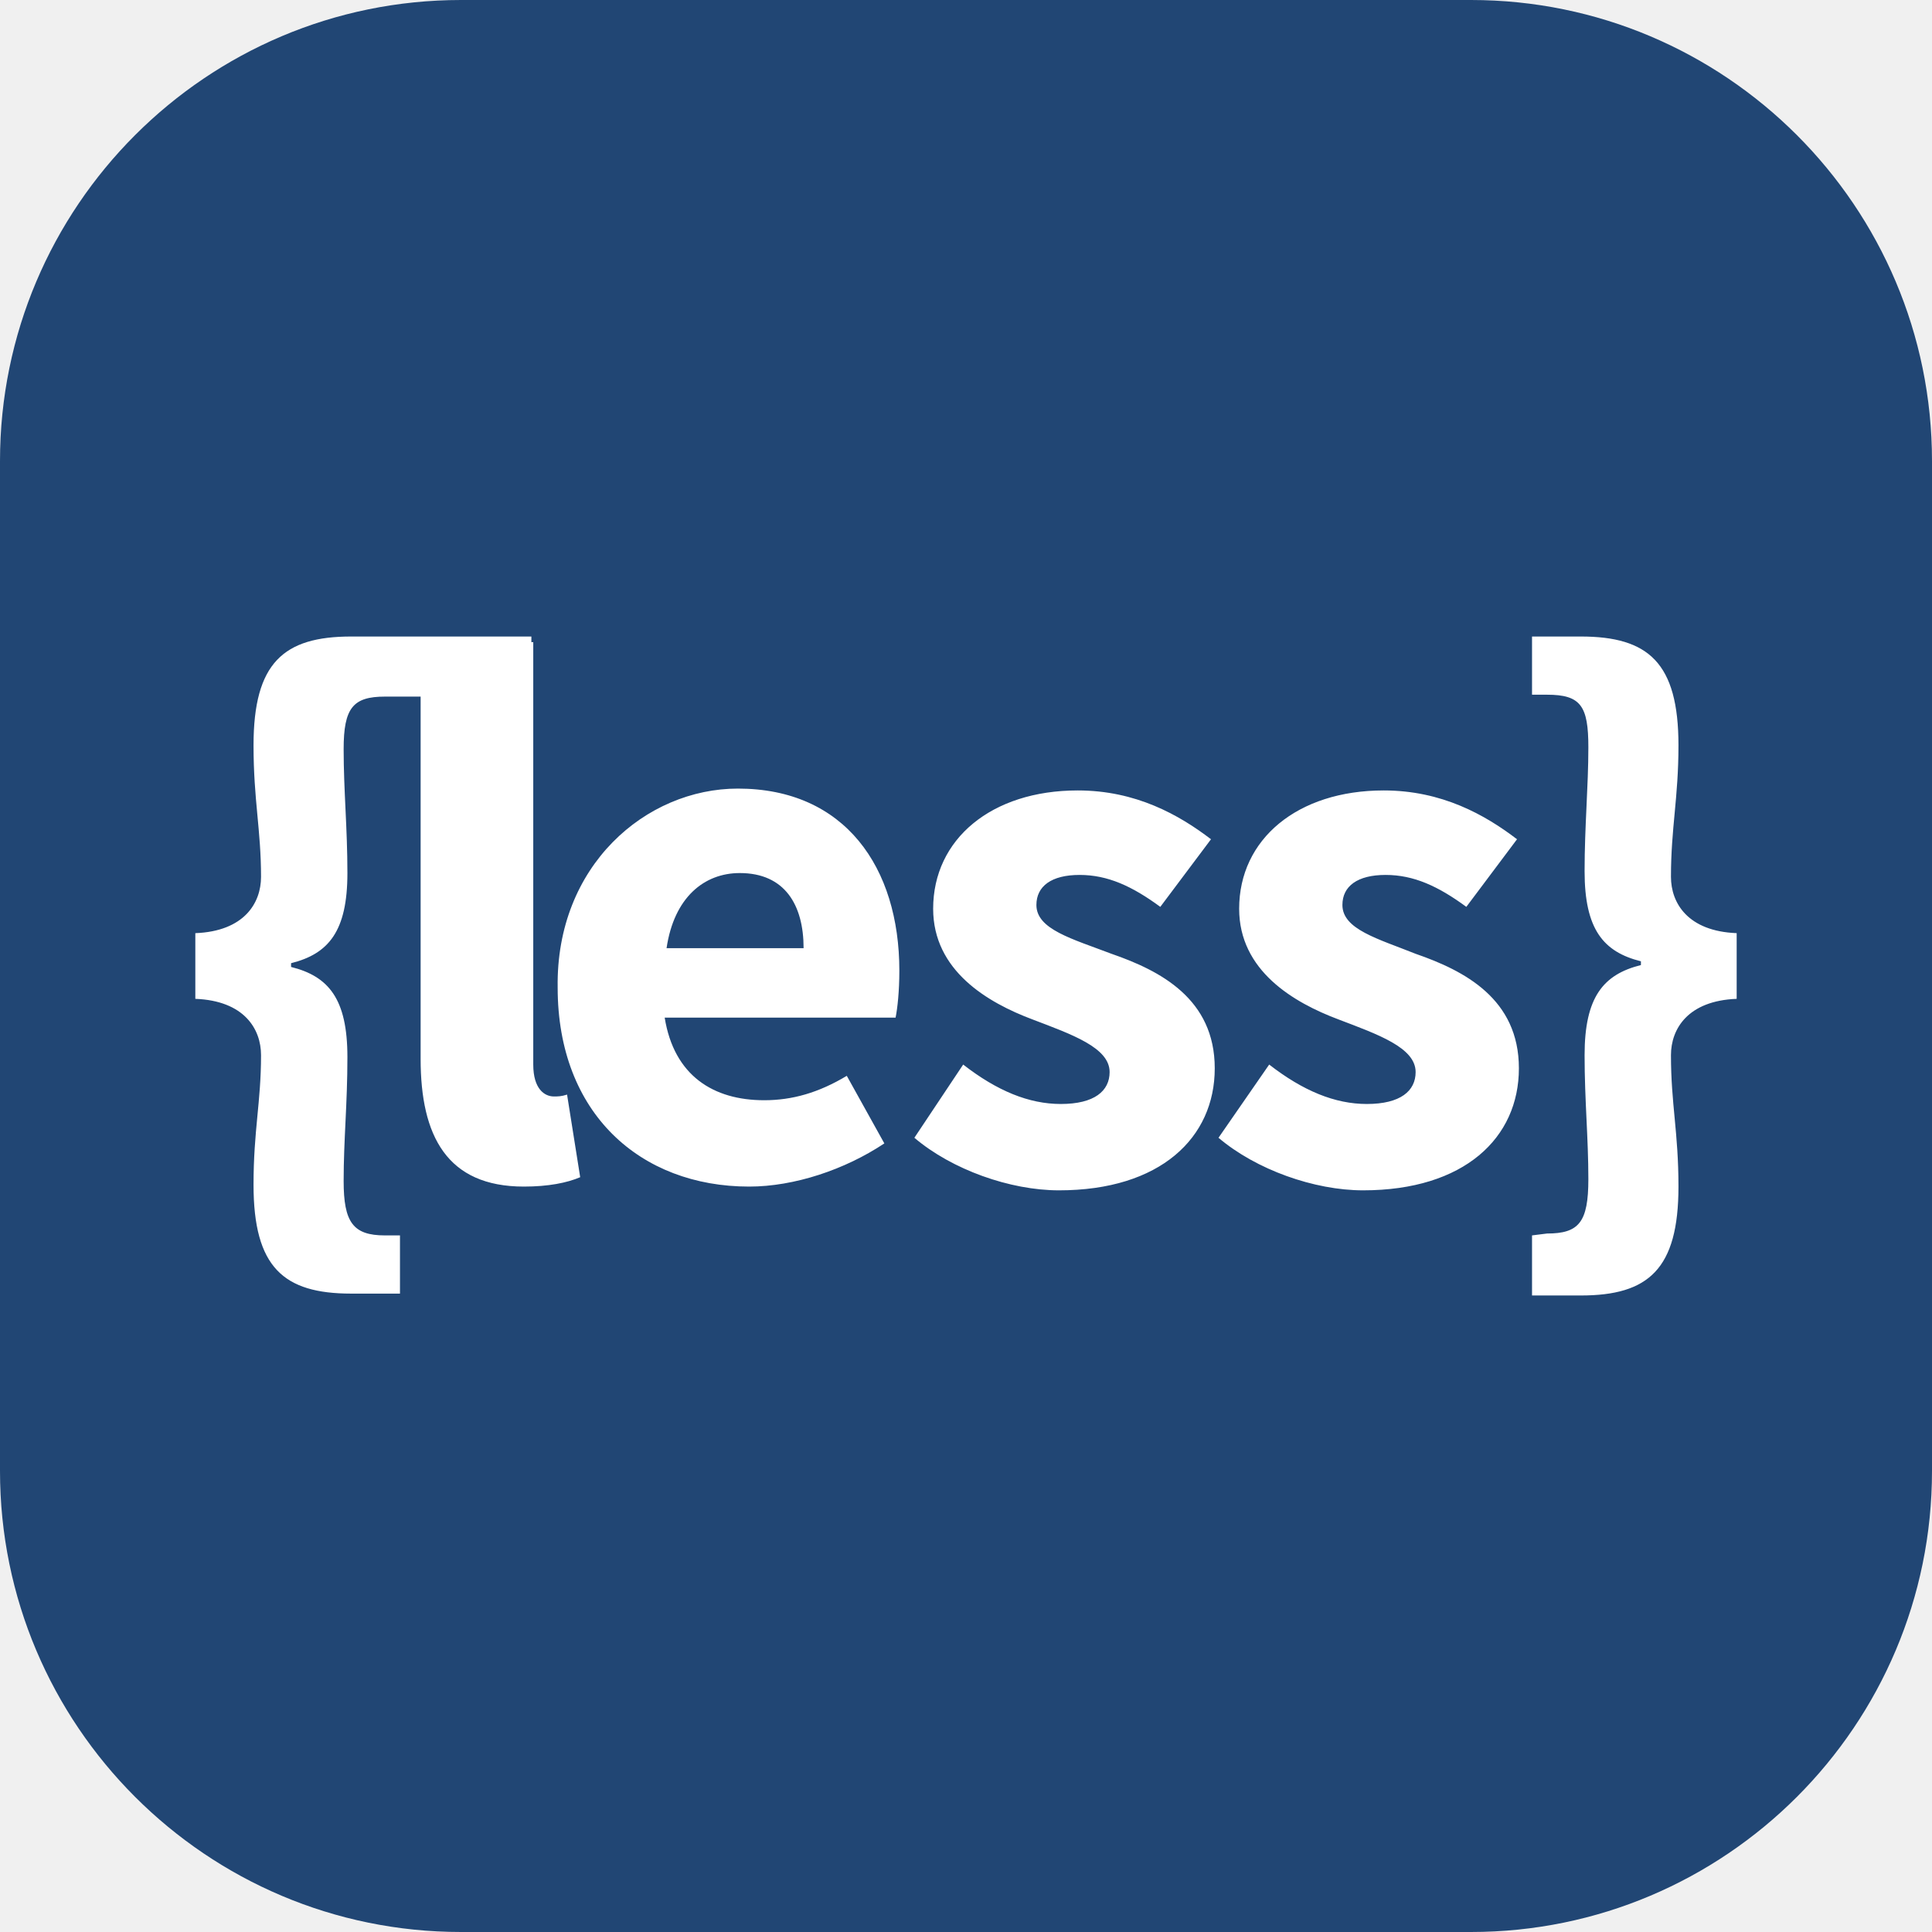
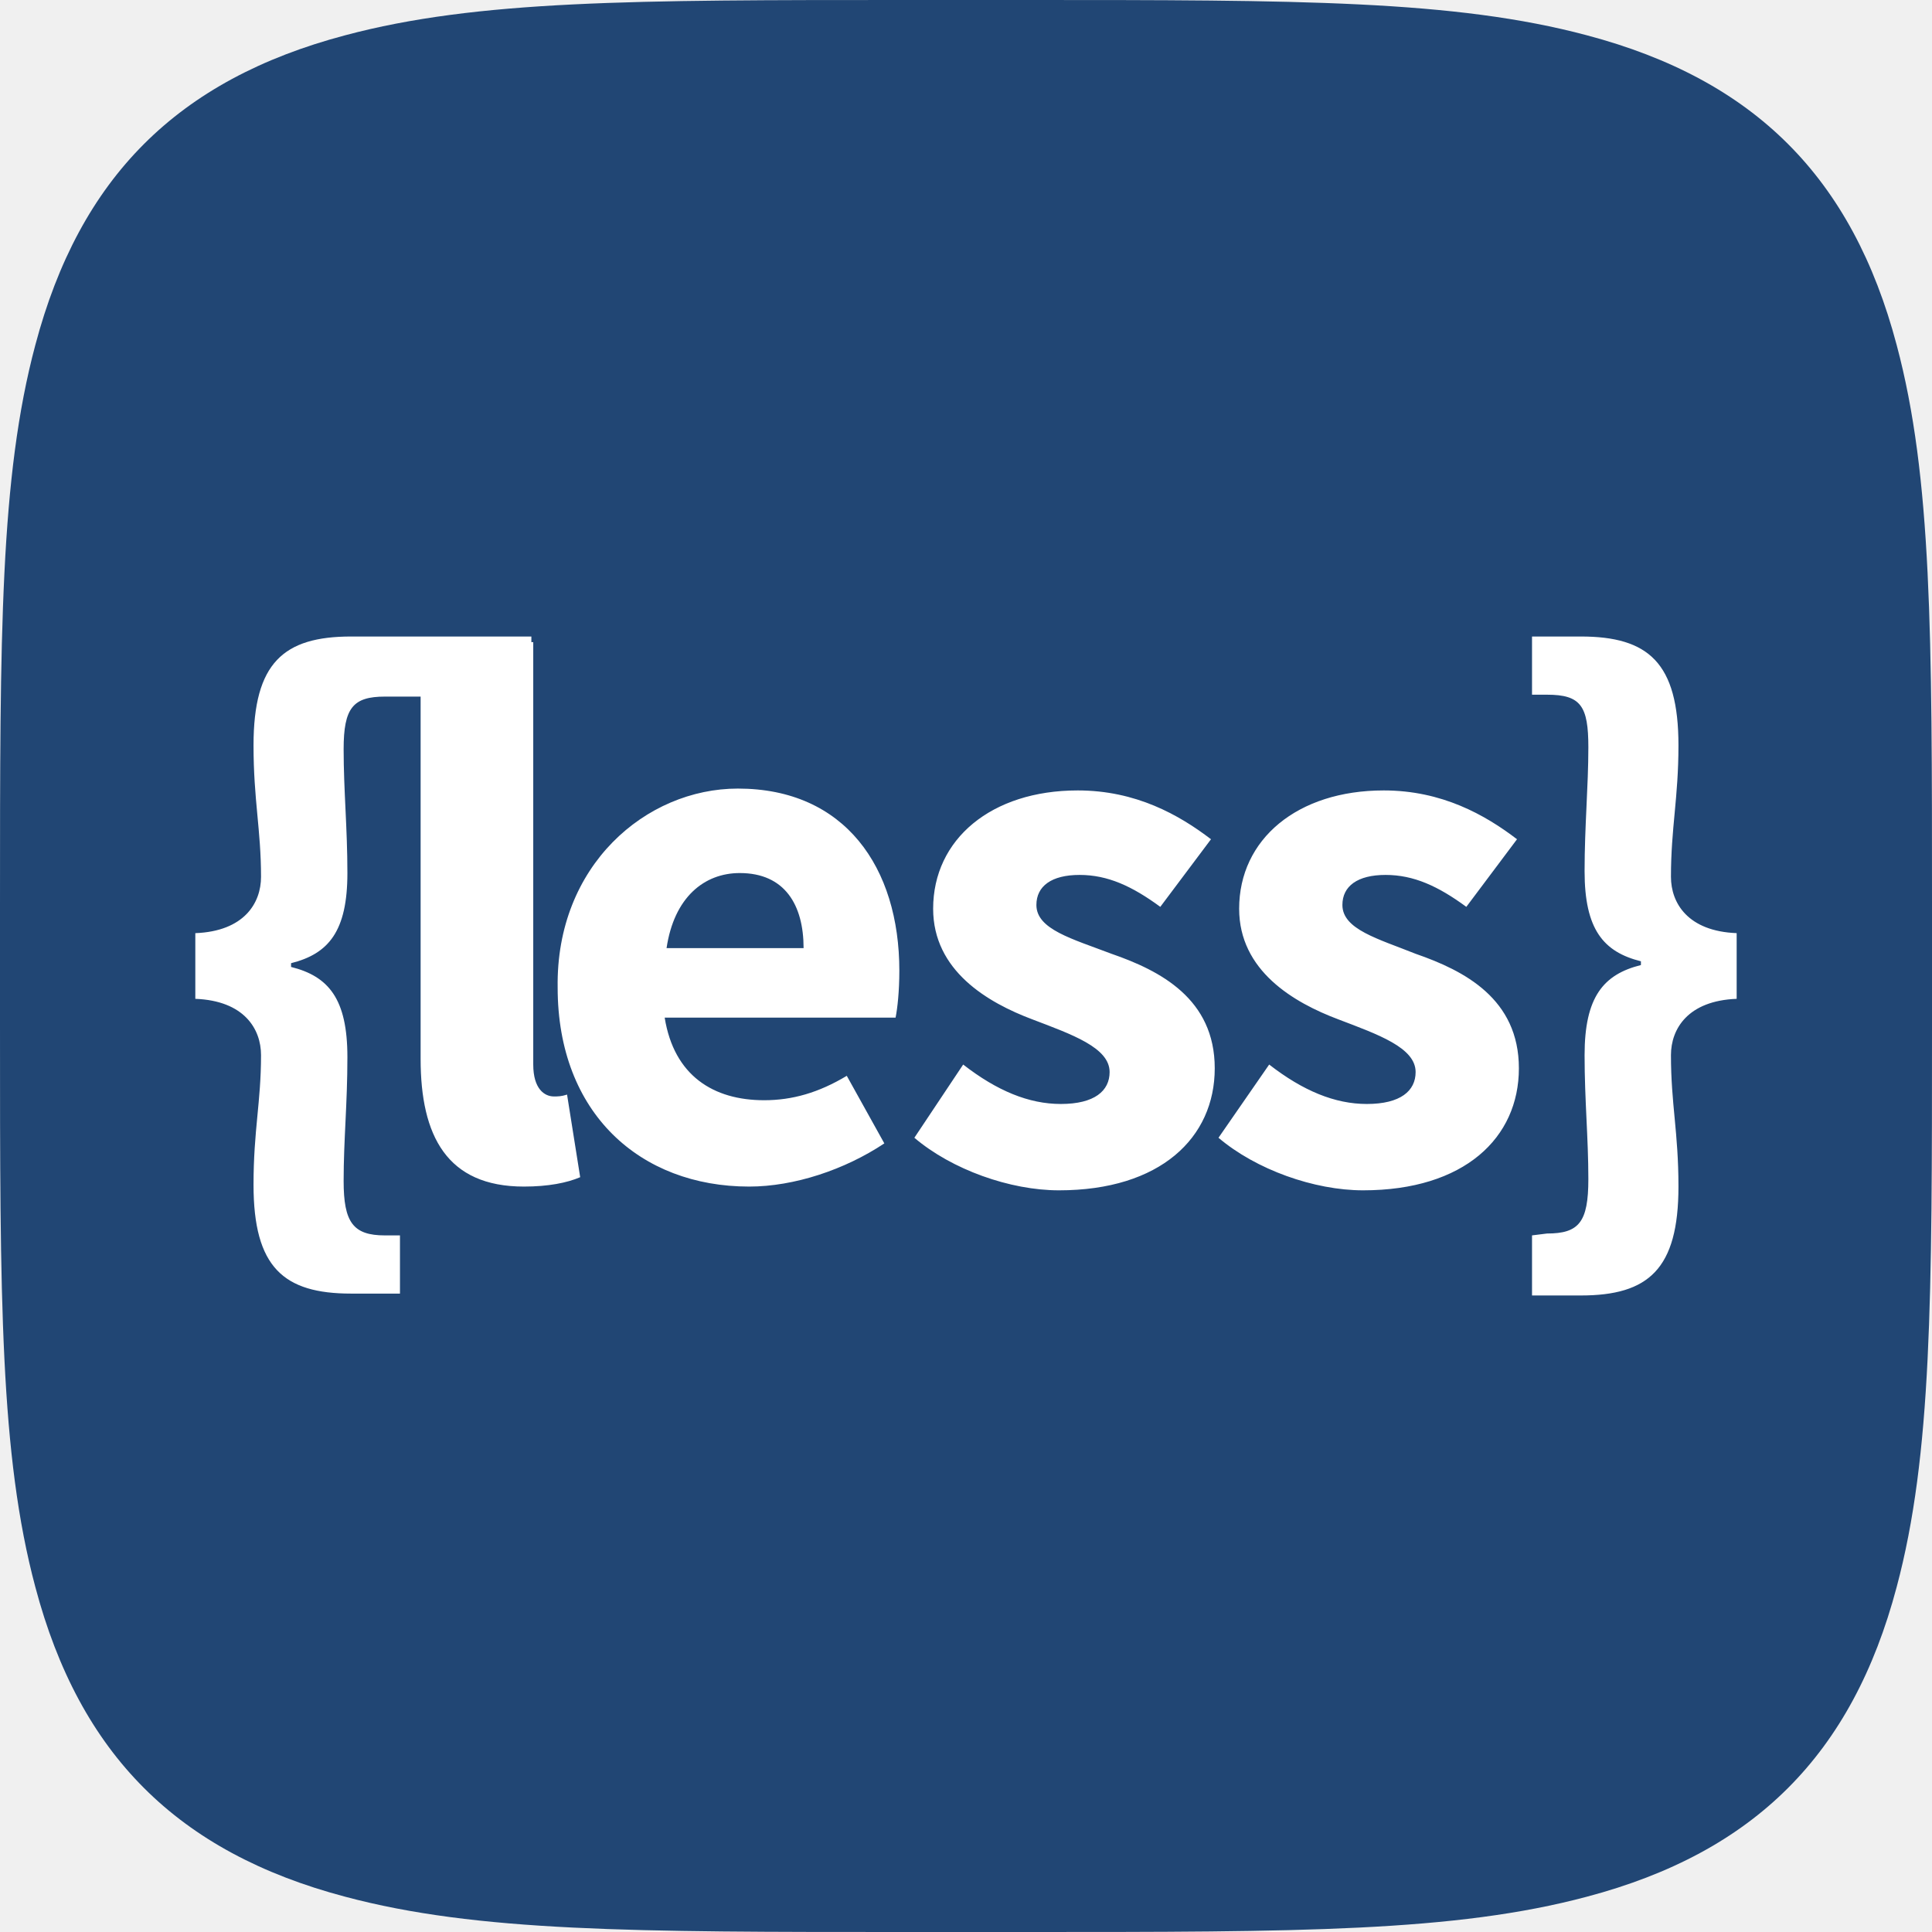
<svg xmlns="http://www.w3.org/2000/svg" xml:space="preserve" style="fill-rule:evenodd;clip-rule:evenodd;stroke-linejoin:round;stroke-miterlimit:2" viewBox="0 0 512 512">
-   <path d="M512 122.18C512 54.747 457.253 0 389.82 0H122.18C54.747 0 0 54.747 0 122.18v267.64C0 457.253 54.747 512 122.18 512h267.64C457.253 512 512 457.253 512 389.82z" style="fill:#214674" />
-   <path d="M69.178 279.632c0-6.965-4.479-14.432-17.415-14.929v-17.406c12.936-.497 17.415-7.964 17.415-14.929 0-12.438-1.989-20.393-1.989-34.825 0-21.889 7.96-28.859 25.872-28.859h47.761v15.923h-38.807c-8.457 0-10.947 2.983-10.947 13.93s.999 20.9.999 32.837c0 15.421-4.977 21.397-14.929 23.883v.994c9.952 2.486 14.929 8.456 14.929 23.883 0 12.438-.999 21.889-.999 32.836s2.485 14.427 10.947 14.427h3.982v15.422H93.061c-17.912 0-25.872-6.965-25.872-28.855 0-14.427 1.989-21.889 1.989-34.328zm42.292-109.456h29.849v111.942c0 6.468 2.987 8.456 5.478 8.456.99 0 1.984 0 3.48-.497l3.48 21.894c-3.48 1.492-8.456 2.486-14.924 2.486-20.398 0-27.363-13.433-27.363-33.835zm84.082 38.807c28.357 0 42.785 20.895 42.785 48.258 0 5.473-.498 9.952-.995 12.438h-61.193c2.485 15.422 12.935 21.894 26.368 21.894 7.458 0 14.427-1.993 21.89-6.468l9.952 17.908c-10.45 6.965-23.883 11.444-35.824 11.444-28.854 0-50.748-19.404-50.748-52.737-.497-32.339 23.385-52.737 47.765-52.737m17.41 42.287c0-11.444-4.971-19.901-16.913-19.901-9.455 0-17.415 6.468-19.403 19.901zm42.292 30.848c8.954 6.965 17.415 10.45 25.872 10.45 8.953 0 12.935-3.485 12.935-8.462 0-6.467-9.952-9.948-20.398-13.93-11.941-4.474-26.368-12.935-26.368-29.351 0-18.414 15.421-31.35 38.31-31.35 15.421 0 26.866 6.473 35.322 12.936l-13.433 17.917c-7.462-5.479-13.93-8.462-21.392-8.462s-11.444 2.988-11.444 7.964c0 6.464 9.451 8.954 19.9 12.936 12.936 4.475 27.363 11.937 27.363 30.346 0 18.414-14.427 32.339-41.293 32.339-12.935 0-28.357-5.473-38.309-13.93zm81.095 0c8.958 6.965 17.414 10.45 25.871 10.45 8.958 0 12.936-3.485 12.936-8.462 0-6.467-9.948-9.948-20.394-13.93-11.946-4.474-26.373-12.935-26.373-29.351 0-18.414 15.422-31.35 38.31-31.35 15.422 0 26.866 6.473 35.327 12.936l-13.433 17.917c-7.467-5.479-13.934-8.462-21.397-8.462s-11.444 2.988-11.444 7.964c0 6.464 9.456 8.954 19.404 12.936 12.935 4.475 27.367 11.937 27.367 30.346 0 18.414-14.432 32.339-41.293 32.339-12.935 0-28.362-5.473-38.314-13.93zm73.636 44.777c8.457 0 10.947-2.983 10.947-14.427 0-10.947-.999-20.899-.999-32.836 0-15.422 4.977-21.397 14.929-23.883v-.994c-9.952-2.486-14.929-8.461-14.929-23.883 0-11.941.999-22.387.999-32.836 0-10.947-1.993-13.93-10.947-13.93h-3.982v-15.422h12.936c17.912 0 25.872 6.965 25.872 28.854 0 13.931-1.989 21.89-1.989 34.826 0 6.965 4.479 14.431 17.415 14.929v17.41c-12.936.497-17.415 7.964-17.415 14.929 0 12.936 1.989 20.393 1.989 34.825 0 21.889-7.96 28.859-25.872 28.859h-12.936v-15.923z" style="fill:#fff;fill-rule:nonzero" />
+   <path d="M728 5048h512v512H728z" style="fill:none" transform="translate(-728 -5048)" />
+   <path d="M341.002 69.001h-32c-72 0-113.52 0-148.56 9.36-44.4 11.76-70.321 37.68-82.081 82.081-9.36 35.04-9.36 76.56-9.36 148.56v32c0 72 0 113.52 9.36 148.56 11.76 44.4 37.681 70.32 82.081 82.08 35.04 9.36 76.56 9.36 148.56 9.36h32c72 0 113.52 0 148.56-9.36 44.4-11.76 70.32-37.68 82.08-82.08 9.36-35.04 9.36-76.56 9.36-148.56v-32c0-72 0-113.52-9.36-148.56-11.76-44.401-37.68-70.321-82.08-82.081-35.04-9.36-76.56-9.36-148.56-9.36" style="fill:#214674" transform="translate(-69.001 -69.001)" />
+   <path d="M19.417 35.134c0-1.513-.973-3.135-3.783-3.243V28.11c2.81-.108 3.783-1.73 3.783-3.243 0-2.702-.432-4.43-.432-7.565 0-4.755 1.729-6.269 5.62-6.269H34.98v3.459h-8.43c-1.837 0-2.378.648-2.378 3.026s.217 4.54.217 7.133c0 3.35-1.081 4.648-3.243 5.188v.216c2.162.54 3.243 1.837 3.243 5.188 0 2.702-.217 4.755-.217 7.133s.54 3.134 2.378 3.134h.865v3.35h-2.81c-3.891 0-5.62-1.513-5.62-6.268 0-3.134.432-4.755.432-7.457zm9.187-23.777h6.484v24.317c0 1.405.649 1.837 1.19 1.837.215 0 .431 0 .756-.108l.756 4.756c-.756.324-1.837.54-3.242.54-4.431 0-5.944-2.918-5.944-7.35zm18.265 8.43c6.16 0 9.294 4.539 9.294 10.483 0 1.189-.108 2.162-.216 2.702H42.654c.54 3.35 2.81 4.756 5.728 4.756 1.62 0 3.134-.433 4.755-1.405l2.162 3.89c-2.27 1.513-5.188 2.486-7.782 2.486-6.268 0-11.024-4.215-11.024-11.456-.108-7.025 5.08-11.456 10.376-11.456m3.782 9.186c0-2.486-1.08-4.323-3.674-4.323-2.054 0-3.783 1.405-4.215 4.323zm9.187 6.701c1.945 1.513 3.783 2.27 5.62 2.27 1.945 0 2.81-.757 2.81-1.838 0-1.405-2.162-2.161-4.431-3.026-2.594-.972-5.728-2.81-5.728-6.376 0-4 3.35-6.81 8.322-6.81 3.35 0 5.836 1.406 7.673 2.81l-2.918 3.892c-1.621-1.19-3.026-1.838-4.647-1.838s-2.486.649-2.486 1.73c0 1.404 2.053 1.945 4.323 2.81 2.81.972 5.944 2.593 5.944 6.592 0 4-3.134 7.025-8.97 7.025-2.81 0-6.16-1.189-8.322-3.026zm17.616 0c1.946 1.513 3.783 2.27 5.62 2.27 1.946 0 2.81-.757 2.81-1.838 0-1.405-2.161-2.161-4.43-3.026-2.595-.972-5.729-2.81-5.729-6.376 0-4 3.35-6.81 8.322-6.81 3.35 0 5.836 1.406 7.674 2.81l-2.918 3.892c-1.622-1.19-3.027-1.838-4.648-1.838s-2.486.649-2.486 1.73c0 1.404 2.054 1.945 4.215 2.81 2.81.972 5.945 2.593 5.945 6.592 0 4-3.135 7.025-8.97 7.025-2.81 0-6.161-1.189-8.323-3.026zm15.996 9.727c1.837 0 2.378-.648 2.378-3.134 0-2.378-.217-4.54-.217-7.133 0-3.35 1.081-4.648 3.243-5.188v-.216c-2.162-.54-3.243-1.838-3.243-5.188 0-2.594.217-4.863.217-7.133 0-2.378-.433-3.026-2.378-3.026h-.865v-3.35h2.81c3.891 0 5.62 1.513 5.62 6.268 0 3.026-.432 4.755-.432 7.565 0 1.513.973 3.135 3.783 3.243v3.782c-2.81.108-3.783 1.73-3.783 3.243 0 2.81.432 4.43.432 7.565 0 4.755-1.729 6.269-5.62 6.269h-2.81v-3.459z" style="fill:#fff;fill-rule:nonzero" transform="translate(-20.209 117.892)scale(4.60345)" />
</svg>
